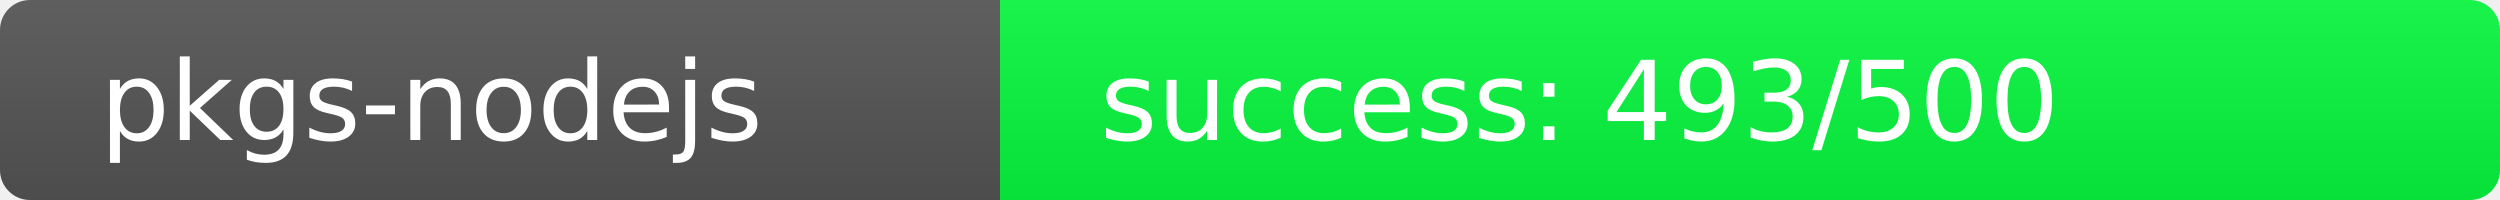
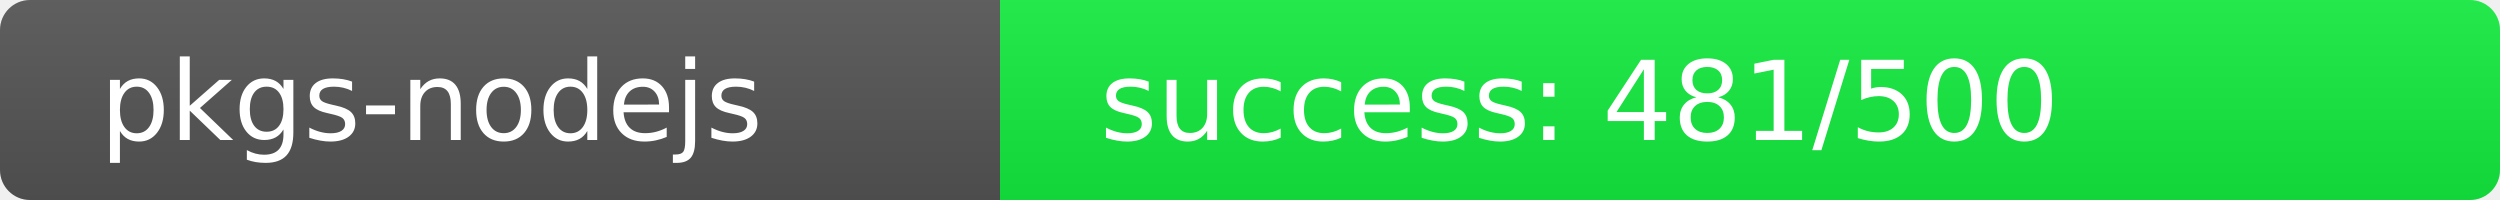
<svg xmlns="http://www.w3.org/2000/svg" width="250" height="20" role="img">
  <linearGradient id="s" x2="0" y2="100%">
    <stop offset="0" stop-color="#bbb" stop-opacity=".1" />
    <stop offset="1" stop-opacity=".1" />
  </linearGradient>
  <clipPath id="r">
    <rect width="250" height="20" rx="3" fill="#fff" />
  </clipPath>
  <g clip-path="url(#r)">
    <rect width="100" height="20" fill="#555" />
-     <rect x="100" width="150" height="20" fill="rgb(7,249,64)" />
+     <rect x="100" width="150" height="20" fill="rgb(19,237,64)" />
    <rect width="250" height="20" fill="url(#s)" />
  </g>
  <g fill="#fff" text-anchor="start" font-family="Verdana,Geneva,DejaVu Sans,sans-serif" text-rendering="geometricPrecision" font-size="110">
    <text x="100" y="140" transform="scale(.1)" fill="#fff">pkgs-nodejs</text>
-     <text x="1100" y="140" transform="scale(.1)" fill="#fff">success: 493/500</text>
+     <text x="1100" y="140" transform="scale(.1)" fill="#fff">success: 481/500</text>
  </g>
</svg>
